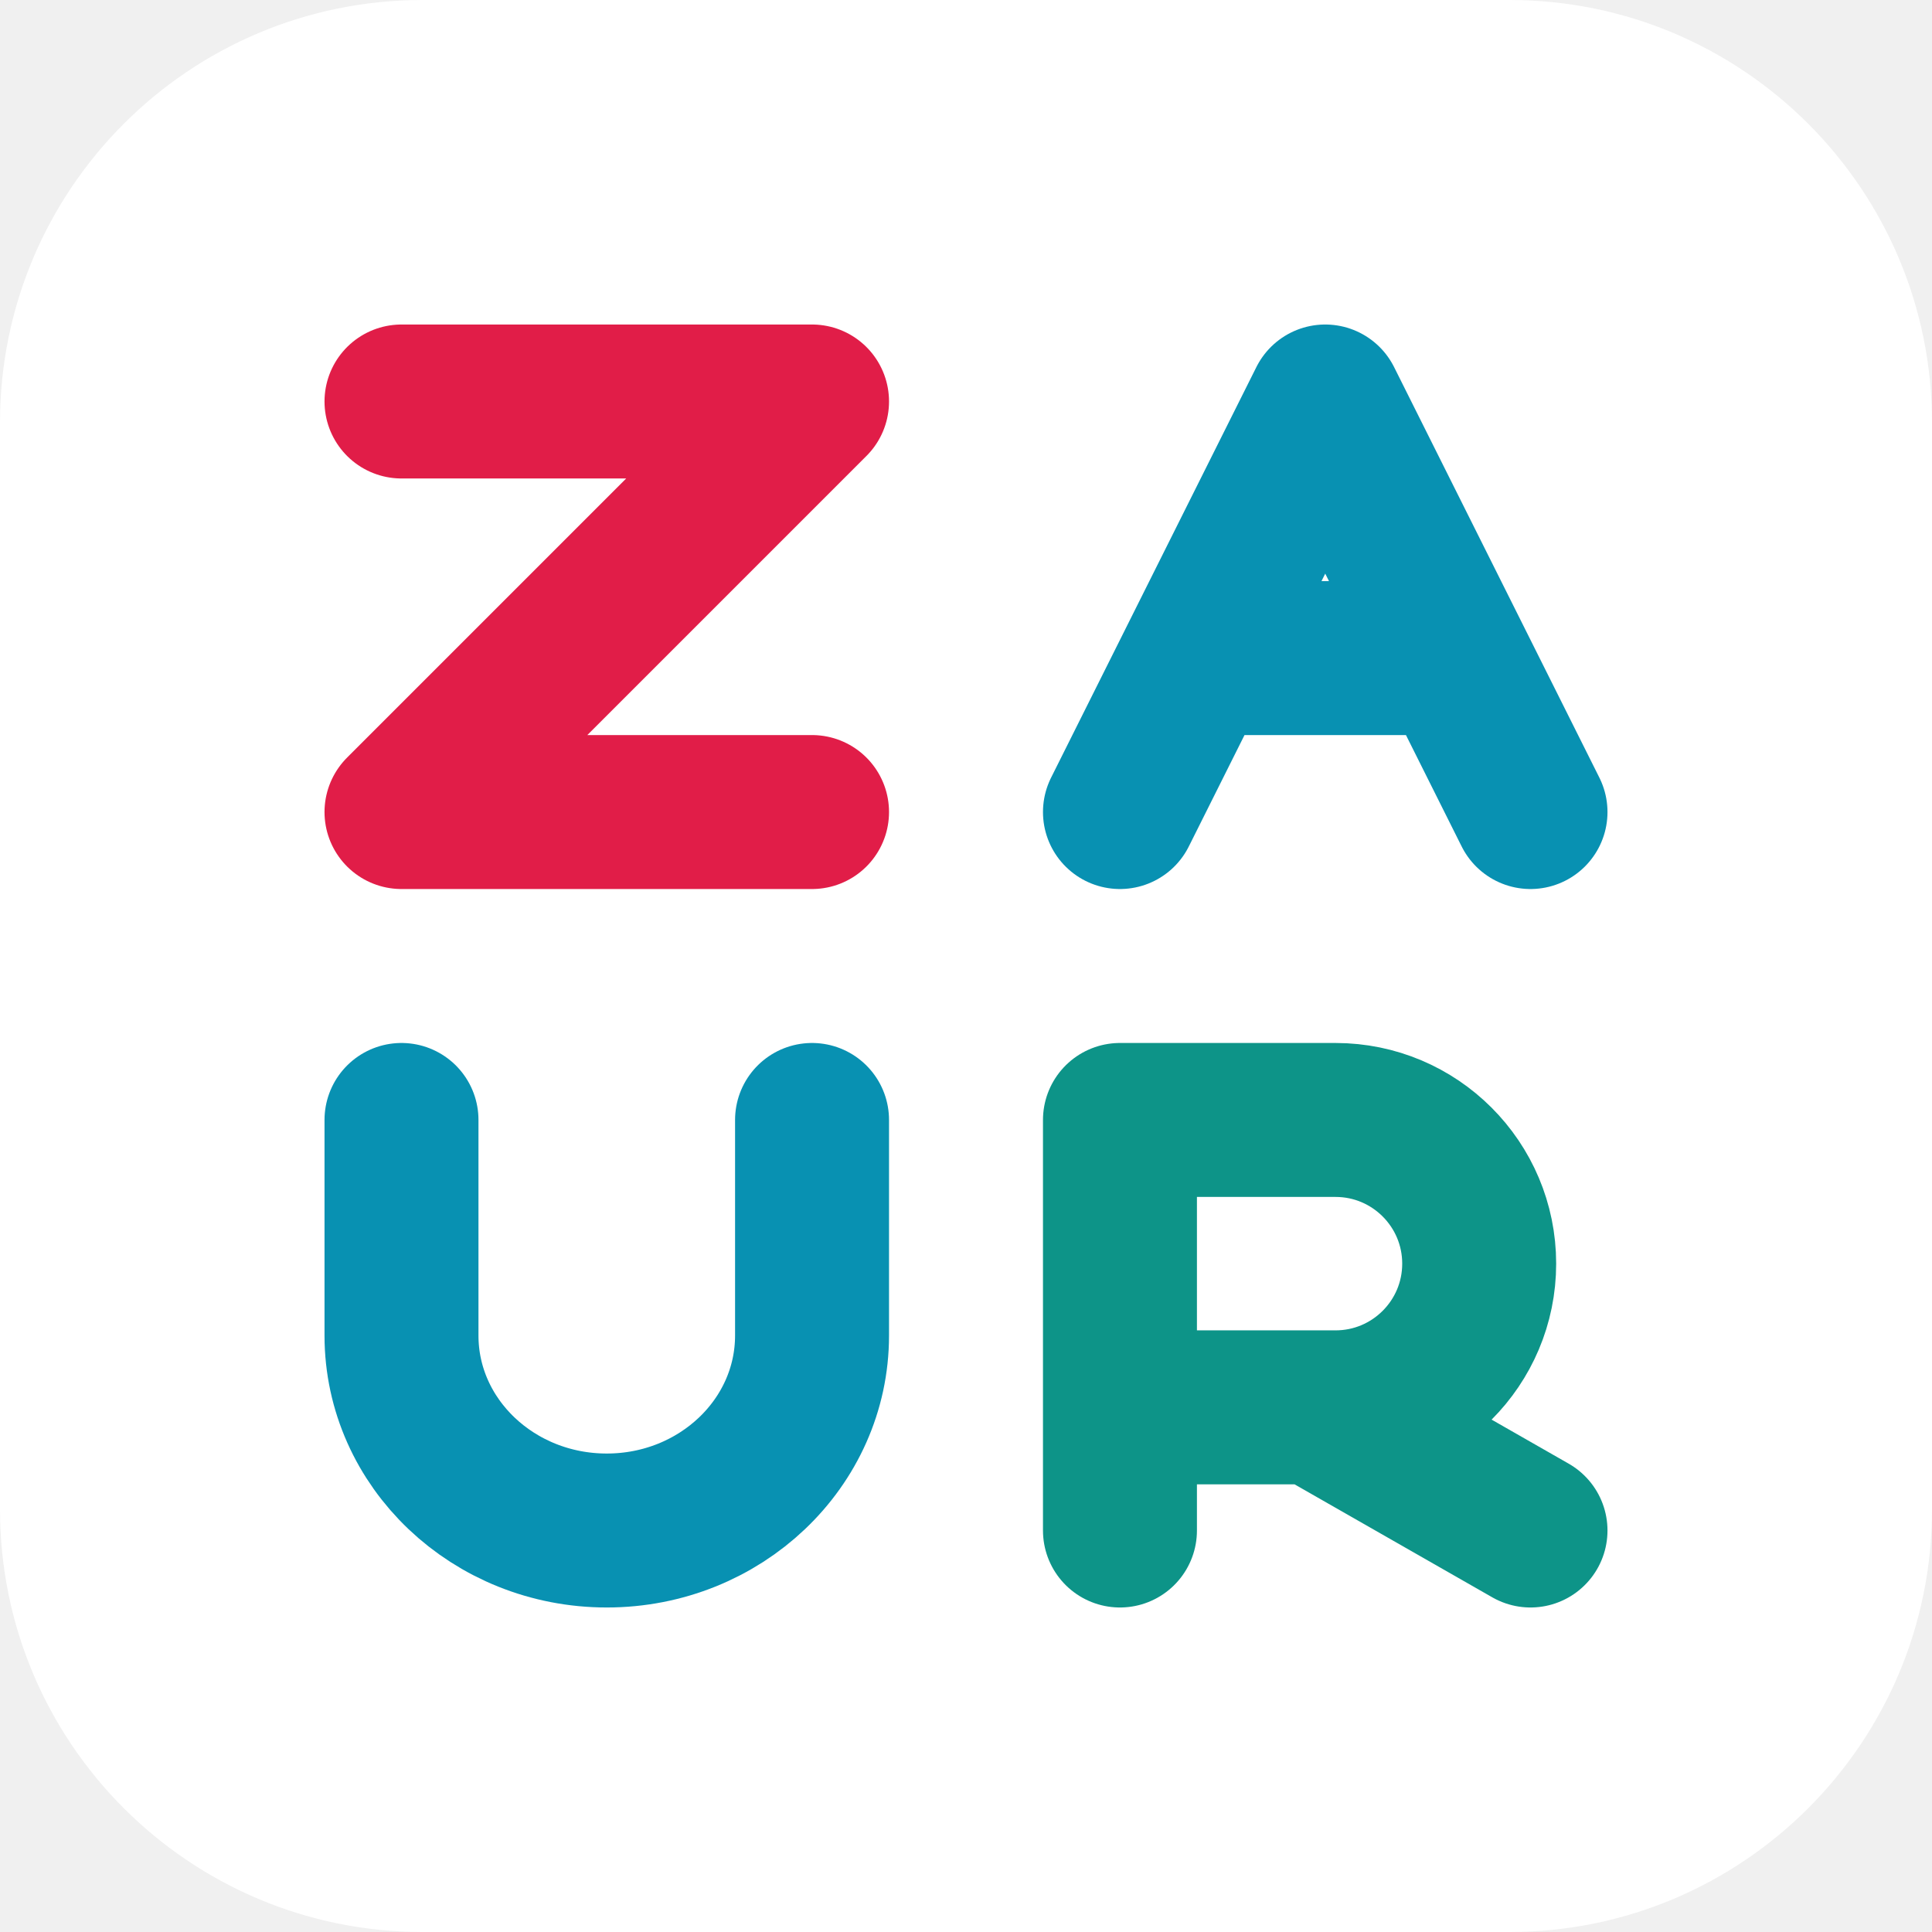
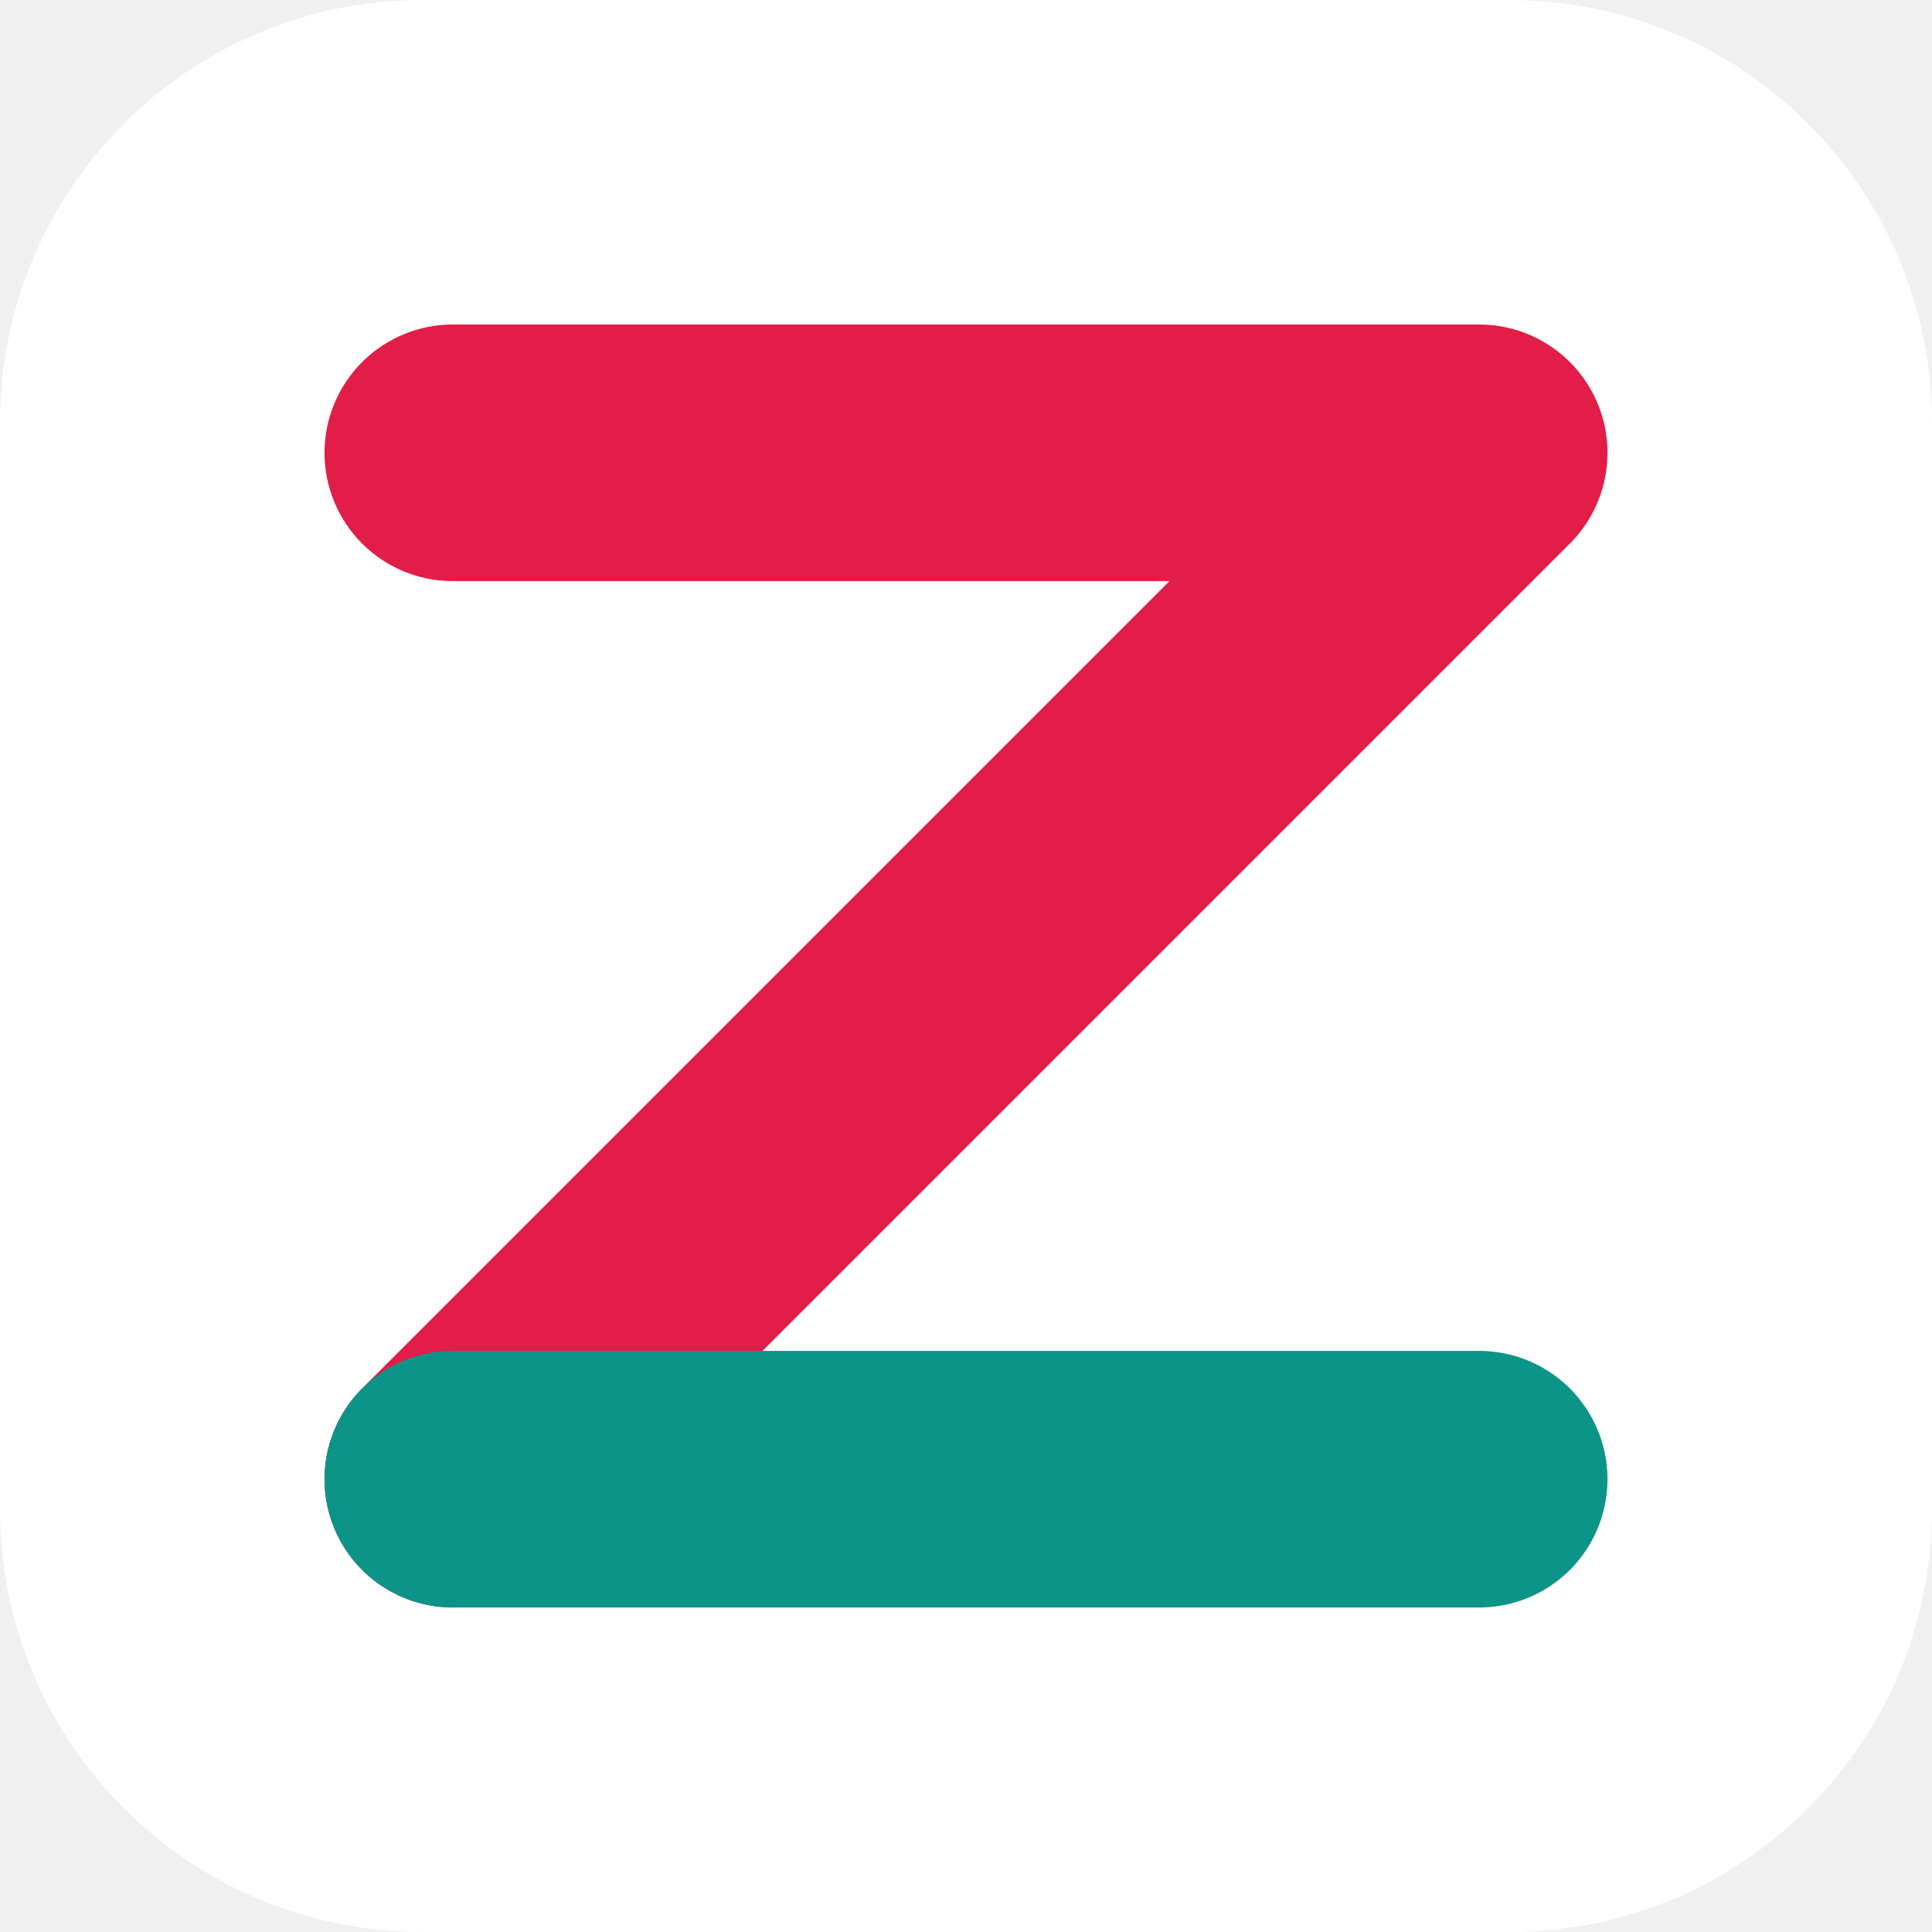
<svg xmlns="http://www.w3.org/2000/svg" viewBox="0 0 16 16">
  <style>
		.tile { fill: #ffffff; }
- 		.z { stroke: #e11d48; } .a { stroke: #0891b2; } .r { stroke: #0d9488; }
+ 		.z { stroke: #e11d48; } .r { stroke: #0d9488; }
		@media (prefers-color-scheme: dark) {
			.tile { fill: #161d26; }
- 			.z { stroke: #f08ea3; } .a { stroke: #88c6d9; } .r { stroke: #88c7bf; }
+ 			.z { stroke: #f08ea3; } .r { stroke: #88c7bf; }
		}
	</style>
  <rect class="tile" width="16" height="16" rx="3.5" />
-   <g transform="translate(8 8) scale(0.85) translate(-8 -8)" fill="none" stroke-width="1.5" stroke-linecap="round" stroke-linejoin="round">
-     <path class="z" d="M2.5 2.5H6.5L2.5 6.5H6.5" />
-     <path class="a" d="M9.5 6.5L11.5 2.5L13.5 6.5M10.25 5H12.75" />
-     <path class="a" d="M2.5 9.5V11.6a2 1.9 0 0 0 4 0V9.5" />
-     <path class="r" d="M9.5 13.5V9.5H11.6a1.4 1.4 0 0 1 0 2.8H9.5M11.4 12.3L13.5 13.5" />
+   <g transform="translate(8 8) scale(0.85) translate(-8 -8)" fill="none" stroke-width="2.5" stroke-linecap="round" stroke-linejoin="round">
+     <path class="z" d="M3 3H13L3 13" />
+     <path class="r" d="M3 13H13" />
  </g>
</svg>
